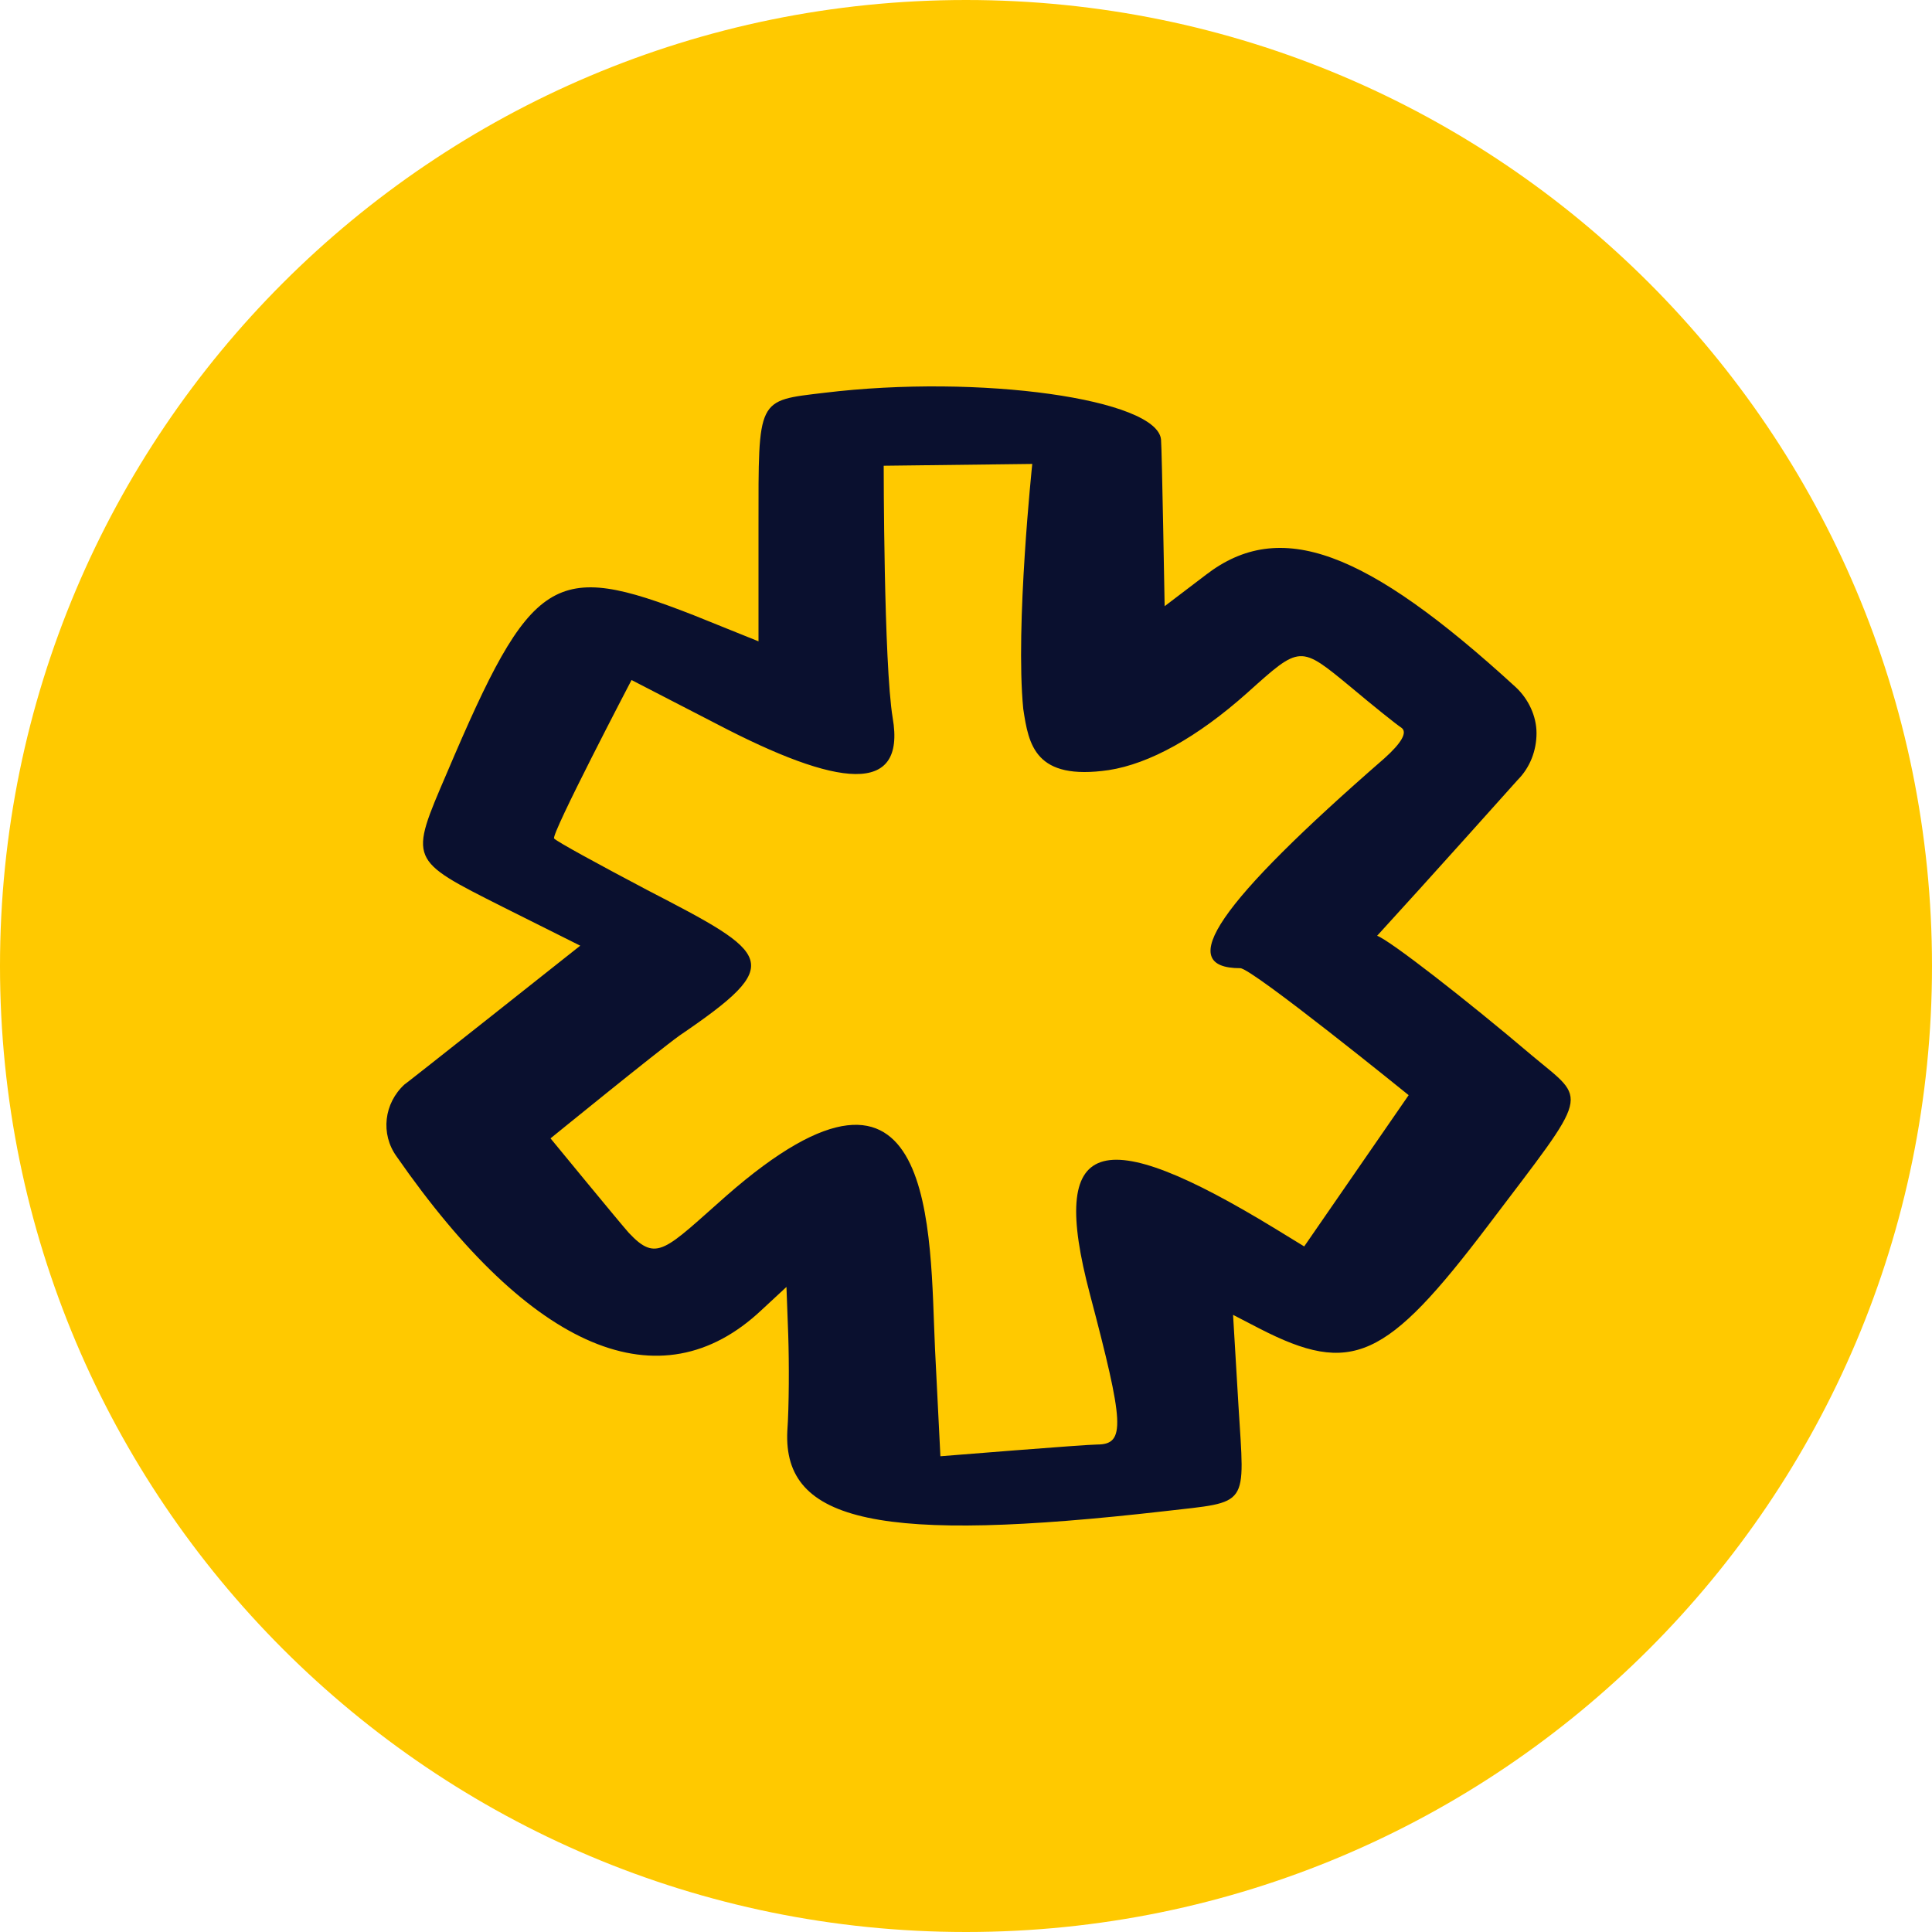
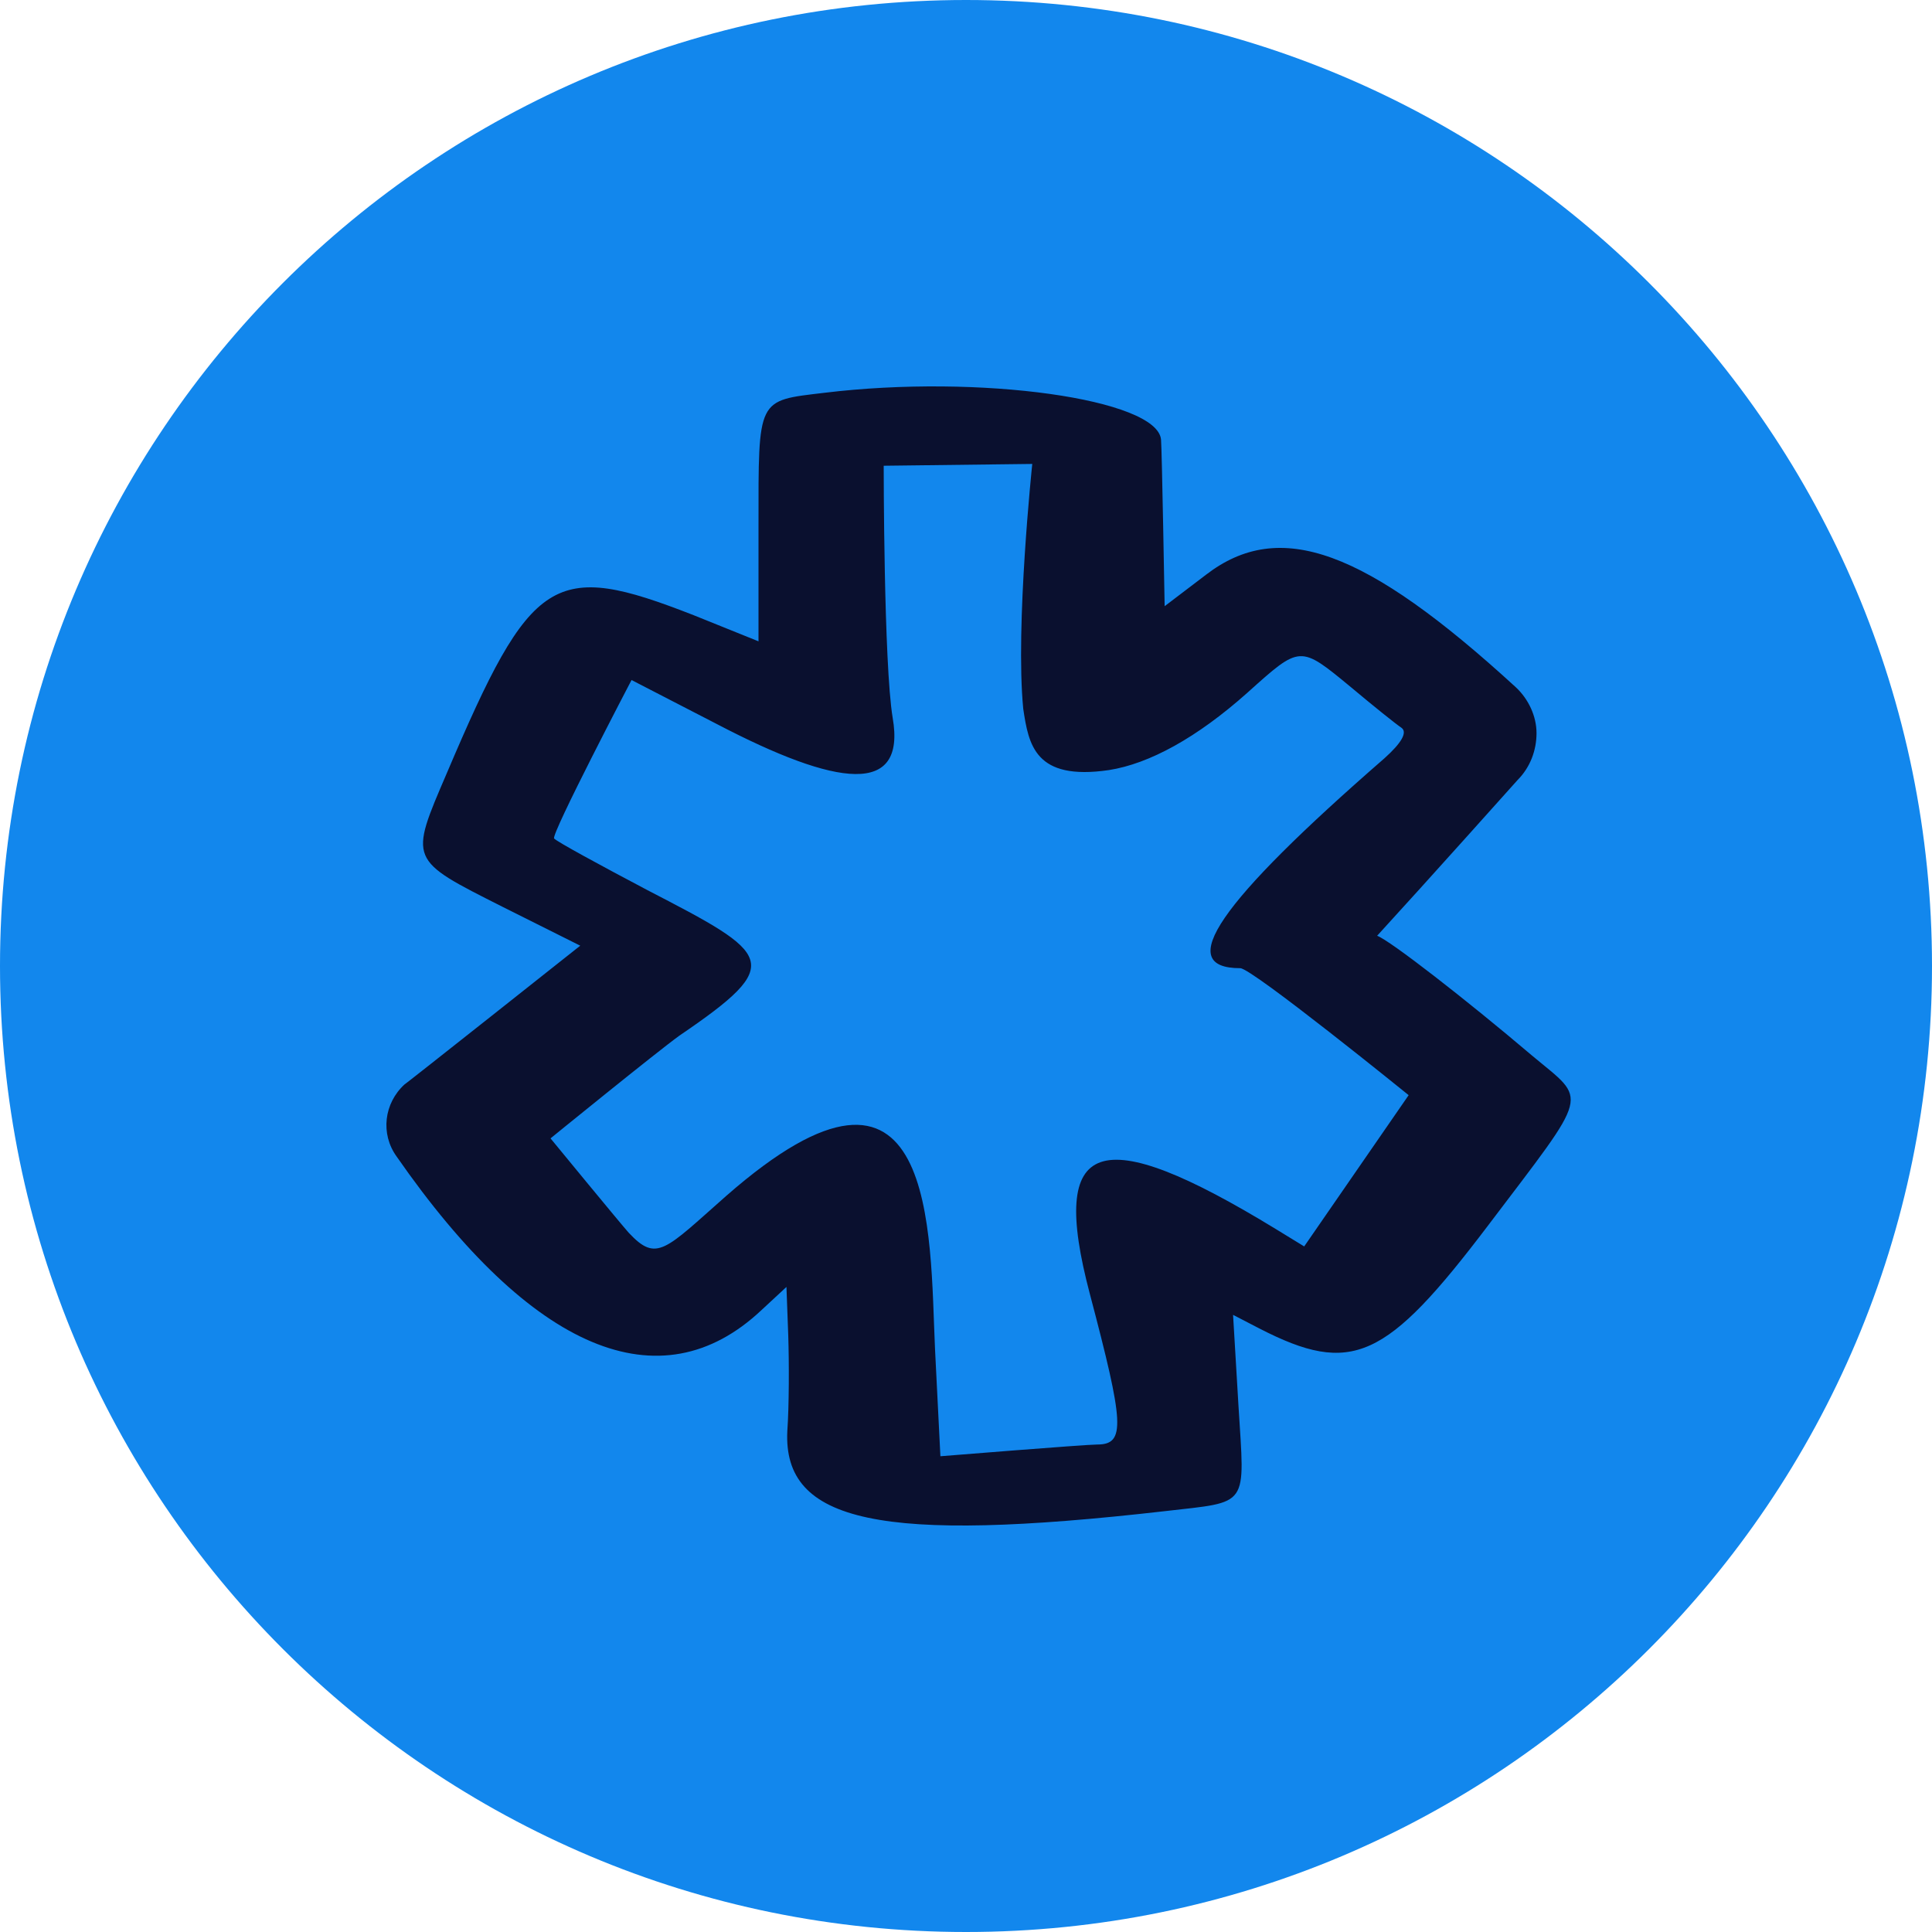
<svg xmlns="http://www.w3.org/2000/svg" width="60" height="60" viewBox="0 0 60 60" fill="none">
-   <circle cx="30" cy="30" r="30" fill="#FFC900" />
+   <circle cx="30" cy="30" r="30" fill="#1287ed" />
  <path fill-rule="evenodd" clip-rule="evenodd" d="M25.598 12.199C23.501 12.45 23.556 12.338 23.556 16.337V19.917L21.543 19.106C17.181 17.4 16.509 17.82 13.881 24C12.706 26.74 12.678 26.684 15.615 28.166L18.02 29.369C18.02 29.369 12.483 33.759 12.566 33.675C11.923 34.263 11.812 35.213 12.315 35.913C16.51 41.953 20.509 43.631 23.64 40.694L24.424 39.967L24.48 41.477C24.507 42.316 24.507 43.659 24.451 44.442C24.312 47.294 27.36 47.937 36.169 46.931C38.825 46.623 38.657 46.847 38.462 43.659L38.294 40.834L39.105 41.254C41.985 42.736 43.048 42.233 46.208 38.066C49.424 33.815 49.312 34.235 47.578 32.781C45.537 31.047 43.16 29.201 42.768 29.061C44.306 27.383 47.131 24.223 47.131 24.223C47.522 23.832 47.718 23.301 47.718 22.769C47.718 22.238 47.466 21.707 47.075 21.343C42.405 17.064 39.748 16.086 37.455 17.848L36.169 18.826C36.169 18.826 36.085 13.96 36.057 13.653C35.945 12.394 30.436 11.611 25.598 12.199ZM34.435 23.916C35.693 23.72 37.175 22.909 38.741 21.511C40.391 20.029 40.363 20.029 41.957 21.343C42.656 21.93 43.355 22.49 43.523 22.601C43.719 22.741 43.523 23.077 42.992 23.552C37.819 28.055 36.448 30.068 38.518 30.068C38.881 30.068 43.747 34.011 43.747 34.011L40.503 38.709L39.636 38.178C34.099 34.794 32.561 35.325 33.848 40.191C34.91 44.218 34.966 44.861 34.071 44.861C33.708 44.861 29.205 45.225 29.205 45.225L29.038 41.897C28.87 38.289 29.122 31.382 22.55 37.143C20.648 38.821 20.397 39.212 19.53 38.289C19.278 38.01 17.097 35.353 17.097 35.353C17.097 35.353 20.397 32.669 21.096 32.165C24.424 29.9 23.976 29.648 20.089 27.635C18.607 26.852 17.32 26.153 17.209 26.041C17.097 25.929 19.613 21.119 19.613 21.119L22.27 22.49C26.017 24.447 28.143 24.727 27.723 22.294C27.444 20.616 27.444 14.464 27.444 14.464L32.058 14.408C32.058 14.408 31.526 19.442 31.778 22.014C31.946 23.133 32.142 24.251 34.435 23.916Z" fill="#0A102F" />
</svg>
